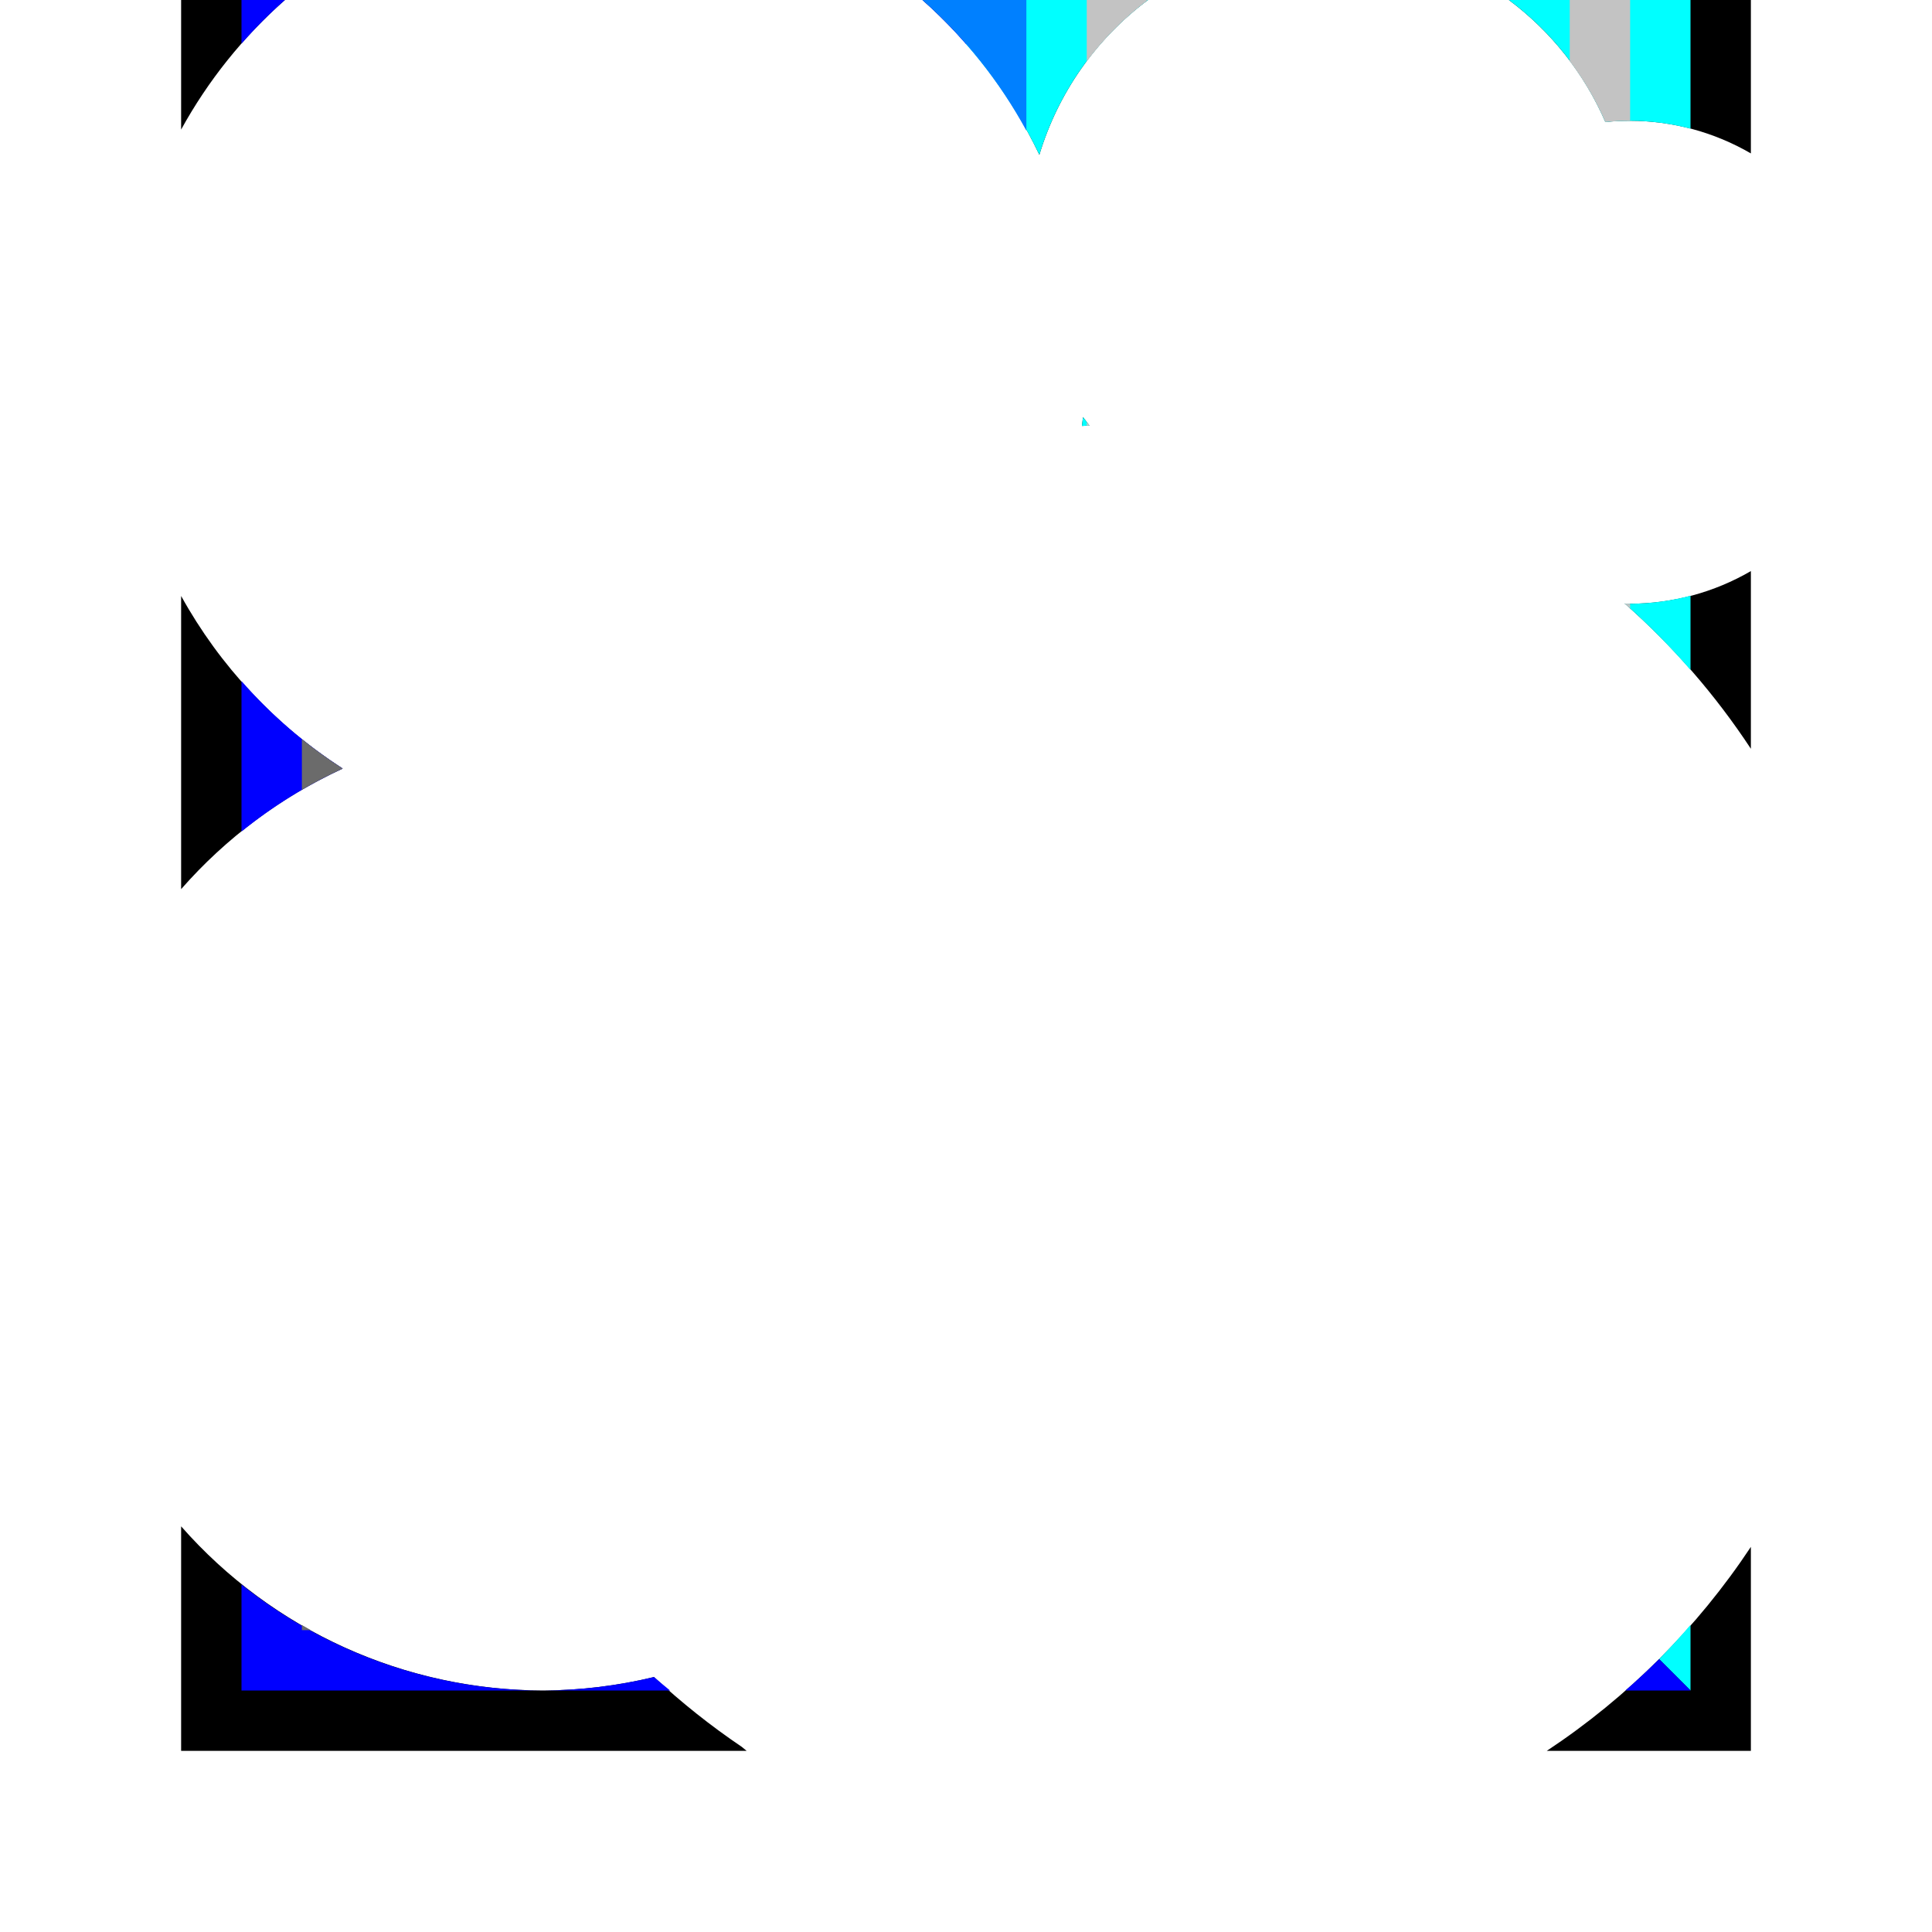
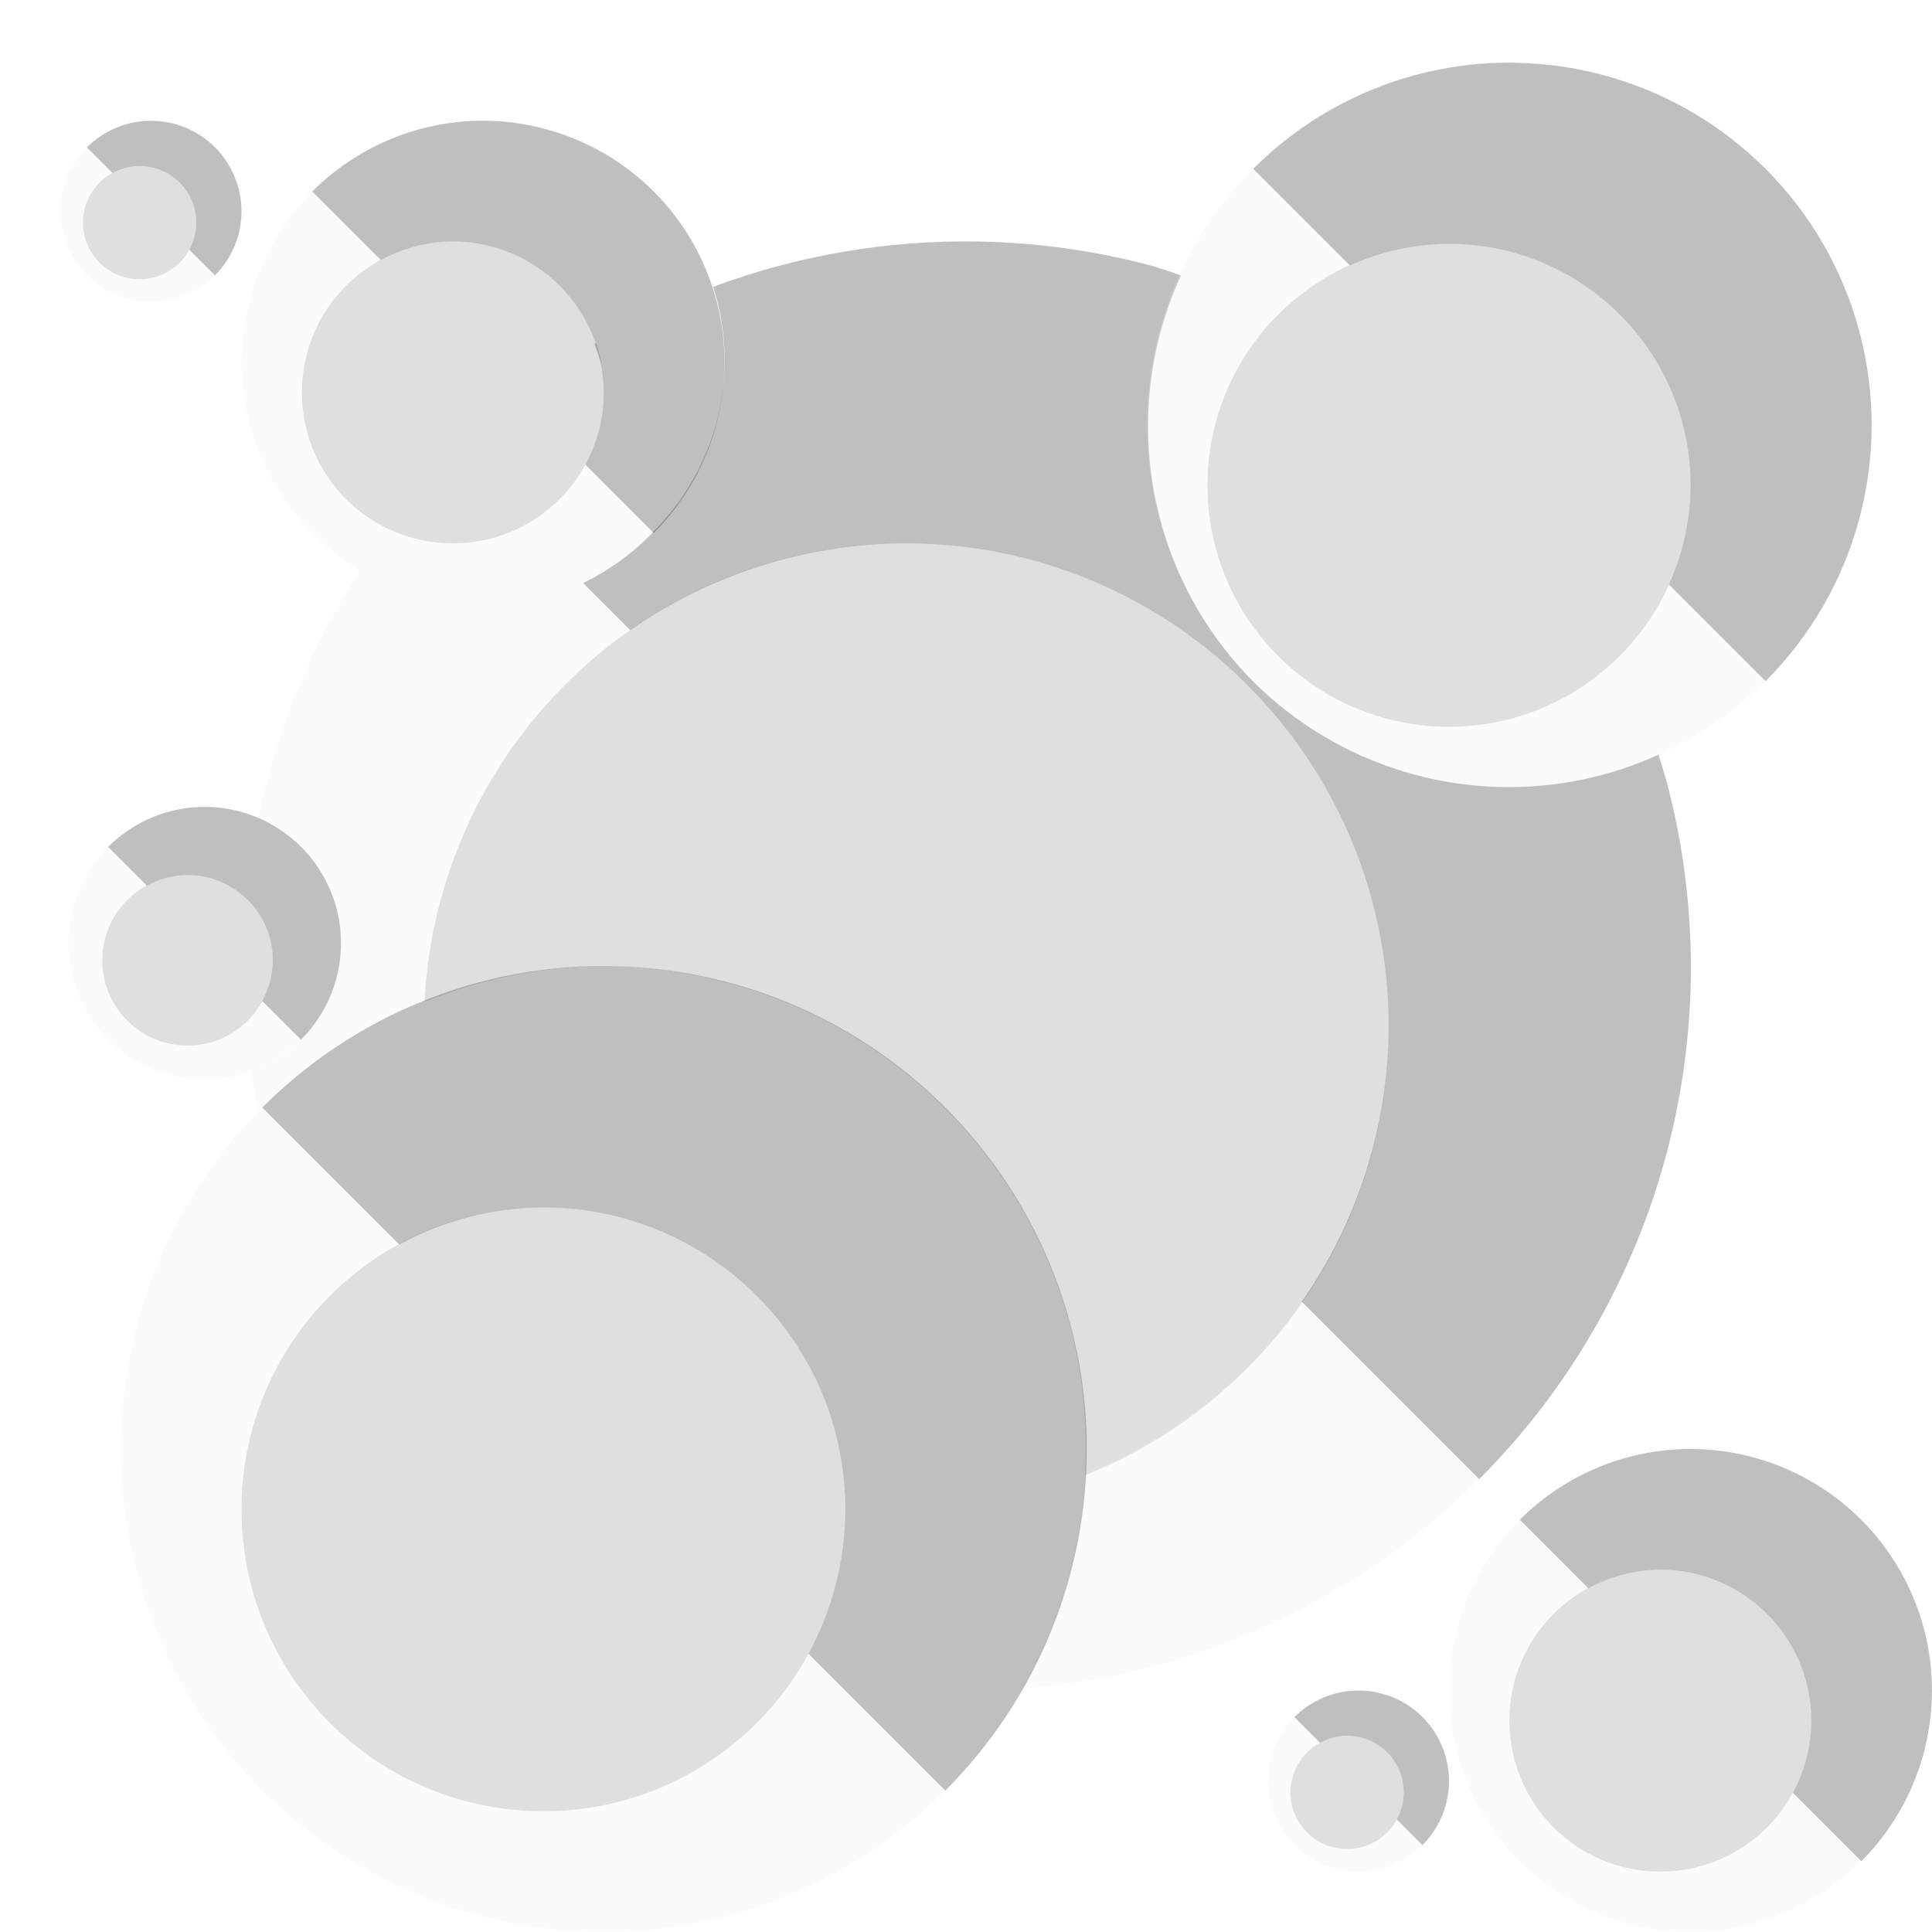
- <svg xmlns="http://www.w3.org/2000/svg" width="32px" height="32px" id="svg3505" version="1.1">
-   <defs id="defs3507">
-     </defs>
-   <g id="layer1">
-     <g transform="translate(0,-1.9073486e-6)" id="g5562">
-       <rect y="0" x="36" height="32" width="32" id="rect5558" style="opacity:1;fill:blue;fill-opacity:0.502;fill-rule:nonzero;stroke:none;stroke-width:2;stroke-linecap:butt;stroke-linejoin:miter;stroke-miterlimit:4;stroke-dasharray:none;stroke-dashoffset:0;stroke-opacity:1" />
-       <rect style="opacity:1;fill:blue;fill-opacity:0.502;fill-rule:nonzero;stroke:none;stroke-width:2;stroke-linecap:butt;stroke-linejoin:miter;stroke-miterlimit:4;stroke-dasharray:none;stroke-dashoffset:0;stroke-opacity:1" id="rect5560" width="26" height="26" x="39" y="3" />
+ <svg xmlns="http://www.w3.org/2000/svg" width="32" height="32" id="svg3259" version="1.1">
+   <defs id="defs3261" />
+   <g id="layer1" transform="translate(0,-1020.362)">
+     <path style="fill:black;fill-opacity:0.502;fill-rule:nonzero;stroke:none" d="m 5,984.362 0,5 -5,0 0,1 6,0 0,-6 -1,0 z m 2,0 0,7 -7,0 0,1 8,0 0,-8 -1,0 z m 2,0 0,9 -9,0 0,1 10,0 0,-10 -1,0 z m 2,0 0,11 -11,0 0,1 12,0 0,-12 -1,0 z m 2,0 0,13 -13,0 0,1 14,0 0,-14 -1,0 z m 5,0 0,14 14,0 0,-1 -13,0 0,-13 -1,0 z m 2,0 0,12 12,0 0,-1 -11,0 0,-11 -1,0 z m 2,0 0,10 10,0 0,-1 -9,0 0,-9 -1,0 z m 2,0 0,8 8,0 0,-1 -7,0 0,-7 -1,0 z m 2,0 0,6 6,0 0,-1 -5,0 0,-5 -1,0 z m -26,18 0,1 13,0 0,13 1,0 0,-14 -14,0 z m 18,0 0,14 1,0 0,-13 13,0 0,-1 -14,0 z m -18,2 0,1 11,0 0,11 1,0 0,-12 -12,0 z m 20,0 0,12 1,0 0,-11 11,0 0,-1 -12,0 z m -20,2 0,1 9,0 0,9 1,0 0,-10 -10,0 z m 22,0 0,10 1,0 0,-9 9,0 0,-1 -10,0 z m -22,2 0,1 7,0 0,7 1,0 0,-8 -8,0 z m 24,0 0,8 1,0 0,-7 7,0 0,-1 -8,0 z m -24,2 0,1 5,0 0,5 1,0 0,-6 -6,0 z m 26,0 0,6 1,0 0,-5 5,0 0,-1 -6,0 z" id="path60920" />
+     <path style="fill:gray;fill-opacity:0.251;stroke:none" d="m 15,1029.362 c -4.28,0 -7.754,3.367 -7.969,7.594 a 8,8 0 0 1 3.094,-0.594 8,8 0 0 1 1.938,0.281 8,8 0 0 1 5.656,5.656 8,8 0 0 1 0.25,2.5 C 20.921,1043.623 23,1040.735 23,1037.362 c 0,-4.418 -3.582,-8 -8,-8 z m -1.781,13.312 c 0.153,0.238 0.263,0.486 0.375,0.75 a 5,5 0 0 0 -0.375,-0.75 z" id="path3858" />
+     <rect style="fill:none;stroke:none" id="rect10063" width="32" height="32" x="0" y="1020.362" />
+     <path style="fill:black;fill-opacity:0.251;stroke:none" d="m 16.188,1024.362 a 12,12 0 0 0 -4.375,0.75 4,4 0 0 1 0.062,0.219 4,4 0 0 1 -1.062,3.844 4,4 0 0 1 -1.156,0.844 l 0.781,0.781 a 8,8 0 0 1 4.562,-1.438 8,8 0 0 1 8,8 8,8 0 0 1 -1.438,4.562 l 2.938,2.938 a 12,12 0 0 0 3.094,-11.594 12,12 0 0 0 -0.125,-0.406 6,6 0 0 1 -6.719,-1.219 6,6 0 0 1 -1.188,-6.719 12,12 0 0 0 -0.469,-0.156 12,12 0 0 0 -2.906,-0.406 z m -6.344,1.688 c 0.045,0.129 0.097,0.271 0.125,0.406 a 2.5,2.5 0 0 0 -0.094,-0.406 12,12 0 0 0 -0.031,0 z m 0.125,0.406 C 9.997,1026.591 10,1026.718 10,1026.862 a 2.5,2.5 0 0 0 -0.031,-0.406 z m 11.781,5.25 a 4,4 0 0 0 0.688,0.375 c -0.239,-0.101 -0.475,-0.231 -0.688,-0.375 z" id="path3093" />
+     <path style="fill:#f0f0f0;fill-opacity:0.251;stroke:none" d="m 5.969,1029.8 a 12,12 0 0 0 -1.688,4.094 2.259,2.259 0 0 1 1.281,1.5 2.259,2.259 0 0 1 -0.562,2.188 2.259,2.259 0 0 1 -0.844,0.531 12,12 0 0 0 0.125,0.656 8,8 0 0 1 0.062,-0.063 8,8 0 0 1 2.656,-1.75 8,8 0 0 1 0.031,0 8,8 0 0 1 3.406,-6.156 l -0.781,-0.781 -0.031,0 a 4,4 0 0 1 -3.656,-0.219 z m 1.688,10.75 a 5,5 0 0 0 -0.594,0.219 c 0.191,-0.081 0.39,-0.159 0.594,-0.219 z m 13.906,1.375 a 8,8 0 0 1 -3.594,2.844 8,8 0 0 1 -1.062,3.562 12,12 0 0 0 7.594,-3.469 l -2.938,-2.938 z" id="path3850" />
+     <path style="fill:#f0f0f0;fill-opacity:0.251;stroke:none" d="m 4.344,1038.706 a 8,8 0 0 0 0,11.312 8,8 0 0 0 11.312,0 l -2.266,-2.266 A 5,5 0 0 1 9,1050.362 a 5,5 0 0 1 -5,-5 5,5 0 0 1 2.613,-4.387 L 4.344,1038.706 z" id="path3856" />
+     <path style="fill:black;fill-opacity:0.251;stroke:none" d="m 10.117,1036.362 a 8,8 0 0 0 -5.773,2.344 l 2.27,2.269 A 5,5 0 0 1 9,1040.362 a 5,5 0 0 1 5,5 5,5 0 0 1 -0.609,2.391 l 2.266,2.266 a 8,8 0 0 0 2.07,-7.727 8,8 0 0 0 -5.656,-5.656 8,8 0 0 0 -1.953,-0.273 z" id="path3095" />
+     <circle r="5" cy="1045.362" cx="11" id="path3862" style="fill:gray;fill-opacity:0.251;stroke:none" d="m 16,1045.362 c 0,2.761 -2.239,5 -5,5 -2.761,0 -5,-2.239 -5,-5 0,-2.761 2.239,-5 5,-5 2.761,0 5,2.239 5,5 z" transform="translate(-2,0)" />
+     <path style="fill:black;fill-opacity:0.251;stroke:none" d="m 8.059,1022.362 a 4,4 0 0 0 -2.887,1.172 l 1.135,1.135 A 2.5,2.5 0 0 1 7.5,1024.362 a 2.5,2.5 0 0 1 2.5,2.5 2.5,2.5 0 0 1 -0.305,1.195 l 1.133,1.133 a 4,4 0 0 0 1.035,-3.863 4,4 0 0 0 -2.828,-2.828 4,4 0 0 0 -0.977,-0.137 z" id="path3852" />
+     <path style="fill:#f0f0f0;fill-opacity:0.251;stroke:none" d="m 5.172,1023.534 a 4,4 0 0 0 0,5.656 4,4 0 0 0 5.656,0 l -1.133,-1.133 A 2.5,2.5 0 0 1 7.5,1029.362 a 2.5,2.5 0 0 1 -2.5,-2.5 2.5,2.5 0 0 1 1.307,-2.193 l -1.135,-1.135 z" id="path3091" />
+     <circle r="2.5" cy="1028.862" cx="7.5" id="path3866" style="fill:gray;fill-opacity:0.251;stroke:none" d="m 10,1028.862 c 0,1.381 -1.119,2.5 -2.5,2.5 -1.381,0 -2.5,-1.119 -2.5,-2.5 0,-1.381 1.119,-2.5 2.5,-2.5 1.381,0 2.5,1.119 2.5,2.5 z" transform="translate(0,-2)" />
+     <path style="fill:black;fill-opacity:0.251;stroke:none" d="m 28.059,1044.362 a 4,4 0 0 0 -2.887,1.172 l 1.135,1.135 a 2.5,2.5 0 0 1 1.193,-0.307 2.5,2.5 0 0 1 2.5,2.5 2.5,2.5 0 0 1 -0.305,1.195 l 1.133,1.133 a 4,4 0 0 0 1.035,-3.863 4,4 0 0 0 -2.828,-2.828 4,4 0 0 0 -0.977,-0.137 z" id="path3097" />
+     <path style="fill:#f0f0f0;fill-opacity:0.251;stroke:none" d="m 25.172,1045.534 a 4,4 0 0 0 0,5.656 4,4 0 0 0 5.656,0 l -1.133,-1.133 a 2.5,2.5 0 0 1 -2.195,1.305 2.5,2.5 0 0 1 -2.5,-2.5 2.5,2.5 0 0 1 1.307,-2.193 l -1.135,-1.135 z" id="path3099" />
+     <circle r="2.5" cy="1044.862" cx="25.5" style="fill:gray;fill-opacity:0.251;stroke:none" id="path3101" d="m 28,1044.862 c 0,1.381 -1.119,2.5 -2.5,2.5 -1.381,0 -2.5,-1.119 -2.5,-2.5 0,-1.381 1.119,-2.5 2.5,-2.5 1.381,0 2.5,1.119 2.5,2.5 z" transform="translate(2,4)" />
+     <path style="fill:black;fill-opacity:0.251;stroke:none" d="m 3.42,1033.727 a 2.259,2.259 0 0 0 -1.629,0.662 l 0.641,0.641 a 1.412,1.412 0 0 1 0.674,-0.174 1.412,1.412 0 0 1 1.412,1.412 1.412,1.412 0 0 1 -0.174,0.674 l 0.641,0.641 a 2.259,2.259 0 0 0 0.586,-2.182 2.259,2.259 0 0 0 -1.598,-1.598 2.259,2.259 0 0 0 -0.553,-0.076 z" id="path4196" />
+     <path style="fill:#f0f0f0;fill-opacity:0.251;stroke:none" d="m 1.791,1034.389 a 2.259,2.259 0 0 0 0,3.193 2.259,2.259 0 0 0 3.193,0 l -0.641,-0.641 a 1.412,1.412 0 0 1 -1.238,0.738 1.412,1.412 0 0 1 -1.412,-1.412 1.412,1.412 0 0 1 0.738,-1.238 l -0.641,-0.641 z" id="path4198" />
+     <circle style="fill:gray;fill-opacity:0.251;stroke:none" id="path4200" cx="5.106" cy="1038.268" r="1.412" d="m 6.517,1038.268 c 0,0.78 -0.632,1.412 -1.412,1.412 -0.78,0 -1.412,-0.632 -1.412,-1.412 0,-0.78 0.632,-1.412 1.412,-1.412 0.78,0 1.412,0.632 1.412,1.412 z" transform="translate(-2,-2)" />
+     <path style="fill:black;fill-opacity:0.251;stroke:none" d="m 25.087,1021.4 a 6,6 0 0 0 -4.33,1.758 l 1.6,1.6 a 4,4 0 0 1 1.643,-0.357 4,4 0 0 1 4,4 4,4 0 0 1 -0.357,1.643 l 1.6,1.6 a 6,6 0 0 0 1.553,-5.795 6,6 0 0 0 -4.242,-4.244 6,6 0 0 0 -1.465,-0.203 z" id="path5218" />
+     <circle id="circle5220" style="fill:gray;fill-opacity:0.251;stroke:none" cx="1.865" cy="1028.079" r="4" d="m 5.865,1028.079 c 0,2.209 -1.791,4 -4,4 -2.209,0 -4,-1.791 -4,-4 0,-2.209 1.791,-4 4,-4 2.209,0 4,1.791 4,4 z" transform="translate(22.13386,0.3209169)" />
+     <path id="path5290" d="m 2.521,1022.363 a 1.5,1.5 0 0 0 -1.082,0.44 l 0.425,0.425 a 0.938,0.938 0 0 1 0.448,-0.116 0.938,0.938 0 0 1 0.938,0.938 0.938,0.938 0 0 1 -0.115,0.448 l 0.425,0.425 a 1.5,1.5 0 0 0 0.389,-1.449 1.5,1.5 0 0 0 -1.061,-1.061 1.5,1.5 0 0 0 -0.367,-0.05 z" style="fill:black;fill-opacity:0.251;stroke:none" />
+     <path id="path5292" d="m 1.439,1022.802 a 1.5,1.5 0 0 0 0,2.121 1.5,1.5 0 0 0 2.121,0 l -0.425,-0.425 a 0.938,0.938 0 0 1 -0.822,0.49 0.938,0.938 0 0 1 -0.938,-0.938 0.938,0.938 0 0 1 0.49,-0.822 l -0.425,-0.425 z" style="fill:#f0f0f0;fill-opacity:0.251;stroke:none" />
+     <circle r="1.412" cy="1038.268" cx="5.106" id="circle5294" style="fill:gray;fill-opacity:0.251;stroke:none" d="m 6.517,1038.268 c 0,0.78 -0.632,1.412 -1.412,1.412 -0.78,0 -1.412,-0.632 -1.412,-1.412 0,-0.78 0.632,-1.412 1.412,-1.412 0.78,0 1.412,0.632 1.412,1.412 z" transform="matrix(0.6641395,0,0,0.6641395,-1.078666,334.4951)" />
+     <path style="fill:black;fill-opacity:0.251;stroke:none" d="m 22.521,1048.363 a 1.5,1.5 0 0 0 -1.082,0.44 l 0.425,0.425 a 0.938,0.938 0 0 1 0.448,-0.116 0.938,0.938 0 0 1 0.938,0.938 0.938,0.938 0 0 1 -0.115,0.448 l 0.425,0.425 a 1.5,1.5 0 0 0 0.389,-1.449 1.5,1.5 0 0 0 -1.061,-1.061 1.5,1.5 0 0 0 -0.367,-0.051 z" id="path5298" />
+     <path style="fill:#f0f0f0;fill-opacity:0.251;stroke:none" d="m 21.439,1048.802 a 1.5,1.5 0 0 0 0,2.121 1.5,1.5 0 0 0 2.121,0 l -0.425,-0.425 a 0.938,0.938 0 0 1 -0.822,0.49 0.938,0.938 0 0 1 -0.938,-0.938 0.938,0.938 0 0 1 0.49,-0.822 l -0.425,-0.425 z" id="path5300" />
+     <circle style="fill:gray;fill-opacity:0.251;stroke:none" id="circle5302" cx="5.106" cy="1038.268" r="1.412" d="m 6.517,1038.268 c 0,0.78 -0.632,1.412 -1.412,1.412 -0.78,0 -1.412,-0.632 -1.412,-1.412 0,-0.78 0.632,-1.412 1.412,-1.412 0.78,0 1.412,0.632 1.412,1.412 z" transform="matrix(0.6641395,0,0,0.6641395,18.92133,360.4951)" />
+     <path id="path12463" d="m 20.757,1023.158 a 6,6 0 0 0 0,8.484 6,6 0 0 0 8.484,0 l -1.6,-1.6 a 4,4 0 0 1 -3.643,2.357 4,4 0 0 1 -4,-4 4,4 0 0 1 2.357,-3.643 l -1.6,-1.6 z" style="fill:#f0f0f0;fill-opacity:0.251;stroke:none" />
+     <path style="fill:red;fill-opacity:0.251;stroke:none" d="m 61.093,1021.395 a 6,6 0 0 0 -4.344,1.75 6,6 0 0 0 -1.188,1.781 12,12 0 0 0 -0.031,0 12,12 0 0 0 -0.438,-0.156 12,12 0 0 0 -2.906,-0.406 12,12 0 0 0 -4.375,0.75 4,4 0 0 0 -2.781,-2.625 4,4 0 0 0 -0.969,-0.125 4,4 0 0 0 -2.875,1.188 4,4 0 0 0 0,5.625 4,4 0 0 0 0.781,0.625 12,12 0 0 0 -1.688,4.094 2.259,2.259 0 0 1 0.188,0.094 2.259,2.259 0 0 0 -0.5,-0.188 2.259,2.259 0 0 0 -0.562,-0.063 2.259,2.259 0 0 0 -1.625,0.656 2.259,2.259 0 0 0 0,3.188 2.259,2.259 0 0 0 2.375,0.531 12,12 0 0 0 0.125,0.656 8,8 0 0 0 0.062,11.25 8,8 0 0 0 11.312,0 8,8 0 0 0 1.25,-1.688 12,12 0 0 0 7.594,-3.469 12,12 0 0 0 3.094,-11.594 12,12 0 0 0 -0.125,-0.406 6,6 0 0 0 1.781,-1.219 6,6 0 0 0 1.531,-5.781 6,6 0 0 0 -4.219,-4.25 6,6 0 0 0 -1.469,-0.219 z m -22.719,0.969 a 1.5,1.5 0 0 0 -0.938,0.438 1.5,1.5 0 0 0 0,2.125 1.5,1.5 0 0 0 2.125,0 1.5,1.5 0 0 0 0.375,-1.438 1.5,1.5 0 0 0 -1.062,-1.062 1.5,1.5 0 0 0 -0.344,-0.063 1.5,1.5 0 0 0 -0.156,0 z m 4.875,2 a 2.5,2.5 0 0 1 0.25,0 2.5,2.5 0 0 1 0.5,0.063 c -0.163,-0.033 -0.327,-0.063 -0.5,-0.063 -0.173,0 -0.337,0.029 -0.5,0.063 a 2.5,2.5 0 0 1 0.25,-0.063 z m 16.656,0.031 c -0.243,0.01 -0.488,0.047 -0.719,0.094 a 4,4 0 0 1 0.719,-0.094 z m -22.375,0.156 c 0.037,0.057 0.077,0.109 0.125,0.156 a 0.938,0.938 0 0 1 -0.125,-0.156 z m 10.375,0.969 a 4,4 0 0 1 0.062,0.375 4,4 0 0 0 -0.062,-0.375 z m 14.906,0.063 a 4,4 0 0 1 0.312,0.344 c -0.095,-0.12 -0.204,-0.235 -0.312,-0.344 z m -21.75,0.781 c -0.033,0.163 -0.062,0.327 -0.062,0.5 0,0.173 0.029,0.337 0.062,0.5 a 2.5,2.5 0 0 1 -0.062,-0.5 2.5,2.5 0 0 1 0.062,-0.5 z m 4.875,0 a 2.5,2.5 0 0 1 0.031,0.094 2.5,2.5 0 0 1 0,0.063 c 0.008,0.052 0.028,0.104 0.031,0.156 a 2.5,2.5 0 0 1 0,0.188 2.5,2.5 0 0 1 -0.062,0.5 c 0.033,-0.163 0.062,-0.327 0.062,-0.5 0,-0.118 -0.015,-0.23 -0.031,-0.344 -0.007,-0.053 -0.021,-0.105 -0.031,-0.156 z m 18,1.344 a 4,4 0 0 1 0.062,0.687 c 0,-0.233 -0.024,-0.466 -0.062,-0.688 z m -7.938,0.687 c 0,0.233 0.024,0.465 0.062,0.688 a 4,4 0 0 1 -0.062,-0.688 z m -13,0.906 c 0.163,0.033 0.327,0.063 0.5,0.063 0.173,0 0.337,-0.029 0.5,-0.063 a 2.5,2.5 0 0 1 -0.5,0.063 2.5,2.5 0 0 1 -0.5,-0.063 z m 9.781,0.25 a 8,8 0 0 1 1.344,0.438 c -0.43,-0.182 -0.879,-0.333 -1.344,-0.438 z m 6.469,2.781 c 0.242,0.046 0.495,0.063 0.75,0.063 a 4,4 0 0 1 -0.75,-0.063 z m -14.719,0.375 c -0.145,0.202 -0.28,0.41 -0.406,0.625 a 8,8 0 0 1 0.406,-0.625 z m 15.469,0.594 a 6,6 0 0 0 1.094,0.094 6,6 0 0 1 -1.094,-0.094 z m -19.5,0.719 a 2.259,2.259 0 0 1 0.188,0.125 2.259,2.259 0 0 0 -0.188,-0.125 z m 18.125,0.969 a 8,8 0 0 1 0.156,0.5 c -0.041,-0.172 -0.104,-0.332 -0.156,-0.5 z m 0.375,2.375 a 8,8 0 0 1 -0.094,1.156 c 0.054,-0.375 0.094,-0.766 0.094,-1.156 z m -19.406,0.219 a 1.412,1.412 0 0 1 -0.375,0.094 c 0.129,-0.012 0.259,-0.05 0.375,-0.094 z m 19.281,1.125 a 8,8 0 0 1 -0.188,0.812 c 0.076,-0.271 0.14,-0.531 0.188,-0.812 z m -0.312,1.25 a 8,8 0 0 1 -0.312,0.75 c 0.111,-0.242 0.225,-0.496 0.312,-0.75 z m -12.562,0.5 a 5,5 0 0 1 0.938,0.312 5,5 0 0 1 0.719,0.375 c -0.231,-0.147 -0.464,-0.267 -0.719,-0.375 -0.299,-0.127 -0.612,-0.246 -0.938,-0.312 z m -2.094,0.031 c -0.291,0.066 -0.575,0.167 -0.844,0.281 a 5,5 0 0 1 0.844,-0.281 z m 9.312,0.469 a 8,8 0 0 1 0.25,0.562 8,8 0 0 1 0.25,0.781 8,8 0 0 0 -0.25,-0.781 8,8 0 0 0 -0.25,-0.562 z m -4,1.719 a 5,5 0 0 1 0.375,0.75 c -0.112,-0.264 -0.222,-0.512 -0.375,-0.75 z m -8.438,0.031 c -0.147,0.231 -0.267,0.464 -0.375,0.719 -0.127,0.299 -0.246,0.612 -0.312,0.938 a 5,5 0 0 1 0.312,-0.938 5,5 0 0 1 0.375,-0.719 z m 22.875,1.656 a 4,4 0 0 0 -2.469,1.188 4,4 0 0 0 0,5.625 4,4 0 0 0 5.625,0 4,4 0 0 0 1.062,-3.844 4,4 0 0 0 -2.844,-2.844 4,4 0 0 0 -0.969,-0.125 4,4 0 0 0 -0.406,0 z m -13.688,0.5 a 5,5 0 0 1 0.031,0.5 c 0,-0.173 -0.014,-0.332 -0.031,-0.5 z m -9.969,0.5 c 0,0.173 0.014,0.332 0.031,0.5 a 5,5 0 0 1 -0.031,-0.499 z m 9.906,1 a 5,5 0 0 1 -0.312,0.938 c 0.127,-0.299 0.246,-0.612 0.312,-0.938 z m 13.344,0 a 2.5,2.5 0 0 1 0.25,0 2.5,2.5 0 0 1 0.5,0.063 c -0.163,-0.033 -0.327,-0.063 -0.5,-0.063 -0.173,0 -0.337,0.029 -0.5,0.063 a 2.5,2.5 0 0 1 0.25,-0.063 z m -22.844,0.938 c 0.112,0.264 0.222,0.512 0.375,0.75 a 5,5 0 0 1 -0.375,-0.75 z m 8.688,0.906 a 5,5 0 0 1 -0.562,0.688 5,5 0 0 1 -0.75,0.625 5,5 0 0 1 -0.5,0.281 c 0.173,-0.09 0.34,-0.173 0.5,-0.281 0.266,-0.18 0.524,-0.399 0.75,-0.625 0.206,-0.206 0.395,-0.449 0.562,-0.688 z m 9.281,0.156 a 1.5,1.5 0 0 0 -0.938,0.438 1.5,1.5 0 0 0 0,2.125 1.5,1.5 0 0 0 2.125,0 1.5,1.5 0 0 0 0.375,-1.438 1.5,1.5 0 0 0 -1.062,-1.062 1.5,1.5 0 0 0 -0.344,-0.063 1.5,1.5 0 0 0 -0.156,0 z m 2.688,0 c -0.033,0.163 -0.062,0.327 -0.062,0.5 0,0.173 0.029,0.337 0.062,0.5 a 2.5,2.5 0 0 1 -0.062,-0.5 2.5,2.5 0 0 1 0.062,-0.5 z m 4.875,0 a 2.5,2.5 0 0 1 0.062,0.5 2.5,2.5 0 0 1 -0.062,0.5 c 0.033,-0.163 0.062,-0.327 0.062,-0.5 0,-0.173 -0.029,-0.337 -0.062,-0.5 z m -23.594,1.219 c 0.231,0.147 0.464,0.267 0.719,0.375 0.299,0.127 0.612,0.246 0.938,0.312 a 5,5 0 0 1 -0.938,-0.312 5,5 0 0 1 -0.719,-0.375 z m 3.156,0.75 a 5,5 0 0 1 -0.5,0.031 c 0.173,0 0.332,-0.014 0.5,-0.031 z m 12.031,0.219 c 0.037,0.057 0.077,0.109 0.125,0.156 a 0.938,0.938 0 0 1 -0.125,-0.156 z m 5.469,0.75 c 0.163,0.033 0.327,0.063 0.5,0.063 0.173,0 0.337,-0.029 0.5,-0.063 a 2.5,2.5 0 0 1 -0.5,0.063 2.5,2.5 0 0 1 -0.5,-0.063 z" id="path55595" />
+     <path id="path55669" d="m -4,1047.364 0,-1 -26,0 -1,1 1,0 26,0 z m 0,-2 0,-1 -24,0 -1,1 1,0 24,0 z m 0,-2 0,-1 -22,0 -1,1 1,0 22,0 z m 0,-2 0,-1 -20,0 -1,1 1,0 20,0 z m 0,-2 0,-1 -18,0 -1,1 1,0 18,0 z m 0,-5 0,-1 -13,0 -1,1 14,0 z m 0,-2 0,-1 -11,0 -1,1 12,0 z m 0,-2 0,-1 -9,0 -1,1 10,0 z m 0,-2 0,-1 -7,0 -1,1 8,0 z m 0,-2 0,-1 -5,0 -1,1 6,0 z" style="fill:black;fill-opacity:0.502;fill-rule:nonzero;stroke:none" />
+     <path id="path55671" d="m -31,1020.364 0,26 0,1 1,-1 0,-26 -1,0 z m 2,0 0,24 0,1 1,-1 0,-24 -1,0 z m 2,0 0,22 0,1 1,-1 0,-22 -1,0 z m 2,0 0,20 0,1 1,-1 0,-20 -1,0 z m 2,0 0,18 0,1 1,-1 0,-18 -1,0 z m 5,0 0,14 1,-1 0,-13 -1,0 z m 2,0 0,12 1,-1 0,-11 -1,0 z m 2,0 0,10 1,-1 0,-9 -1,0 z m 2,0 0,8 1,-1 0,-7 -1,0 z m 2,0 0,6 1,-1 0,-5 -1,0 z" style="fill:black;fill-opacity:0.502;fill-rule:nonzero;stroke:none" />
+     <path style="fill:red;fill-opacity:0.251;stroke:none" d="m 38.312,1023.112 c -0.518,0 -0.938,0.42 -0.938,0.938 0,0.518 0.42,0.938 0.938,0.938 0.518,0 0.938,-0.42 0.938,-0.938 0,-0.518 -0.42,-0.938 -0.938,-0.938 z m 5.188,1.25 c -1.381,0 -2.5,1.119 -2.5,2.5 0,1.381 1.119,2.5 2.5,2.5 1.381,0 2.5,-1.119 2.5,-2.5 0,-1.381 -1.119,-2.5 -2.5,-2.5 z m 16.5,0.031 c -2.209,0 -4,1.791 -4,4 0,2.209 1.791,4 4,4 2.209,0 4,-1.791 4,-4 0,-2.209 -1.791,-4 -4,-4 z m -9,4.969 c -4.28,0 -7.754,3.367 -7.969,7.594 a 8,8 0 0 1 3.094,-0.594 8,8 0 0 1 1.938,0.281 8,8 0 0 1 5.656,5.656 8,8 0 0 1 0.25,2.5 c 2.953,-1.177 5.031,-4.065 5.031,-7.438 0,-4.418 -3.582,-8 -8,-8 z m -11.906,5.5 c -0.78,0 -1.406,0.627 -1.406,1.406 0,0.78 0.627,1.406 1.406,1.406 0.78,0 1.438,-0.627 1.438,-1.406 0,-0.78 -0.658,-1.406 -1.438,-1.406 z m 5.906,5.5 c -2.761,0 -5,2.239 -5,5 0,2.761 2.239,5 5,5 2.761,0 5,-2.239 5,-5 0,-2.761 -2.239,-5 -5,-5 z m 18.5,6 c -1.381,0 -2.5,1.119 -2.5,2.5 0,1.381 1.119,2.5 2.5,2.5 1.381,0 2.5,-1.119 2.5,-2.5 0,-1.381 -1.119,-2.5 -2.5,-2.5 z m -5.188,2.75 c -0.518,0 -0.938,0.42 -0.938,0.938 0,0.518 0.42,0.938 0.938,0.938 0.518,0 0.938,-0.42 0.938,-0.938 0,-0.518 -0.42,-0.938 -0.938,-0.938 z" id="path60871" />
+     <path style="fill:black;fill-opacity:0.502;fill-rule:nonzero;stroke:none" d="m -32,1060.362 0,26 0,1 1,-1 0,-26 -1,0 z m 2,0 0,24 0,1 1,-1 0,-24 -1,0 z m 2,0 0,22 0,1 1,-1 0,-22 -1,0 z m 2,0 0,20 0,1 1,-1 0,-20 -1,0 z m 2,0 0,18 0,1 1,-1 0,-18 -1,0 z m 5,0 0,14 1,-1 0,-13 -1,0 z m 2,0 0,12 1,-1 0,-11 -1,0 z m 2,0 0,10 1,-1 0,-9 -1,0 z m 2,0 0,8 1,-1 0,-7 -1,0 z m 2,0 0,6 1,-1 0,-5 -1,0 z" id="path60890" />
+     <path id="path60895" d="m -10,45 -1,1 6,0 0,-1 z m -2,2 -1,1 8,0 0,-1 z m -2,2 -1,1 10,0 0,-1 z m -2,2 -1,1 12,0 0,-1 z m -2,2 -1,1 14,0 0,-1 z" style="fill:black;fill-opacity:0.502;fill-rule:nonzero;stroke:none" transform="translate(0,1020.362)" />
+     <path style="fill:black;fill-opacity:0.502;fill-rule:nonzero;stroke:none" d="m -10,1087.362 -1,-1 6,0 0,1 z m -2,-2 -1,-1 8,0 0,1 z m -2,-2 -1,-1 10,0 0,1 z m -2,-2 -1,-1 12,0 0,1 z m -2,-2 -1,-1 14,0 0,1 z" id="path60897" />
+     <g id="g60904" transform="matrix(0,1,-1,0,1055.362,1097.362)">
+       <path id="path60900" d="m -10,45 -1,1 6,0 0,-1 z m -2,2 -1,1 8,0 0,-1 z m -2,2 -1,1 10,0 0,-1 z m -2,2 -1,1 12,0 0,-1 z m -2,2 -1,1 14,0 0,-1 z" style="fill:black;fill-opacity:0.502;fill-rule:nonzero;stroke:none" transform="translate(0,1020.362)" />
+       <path style="fill:black;fill-opacity:0.502;fill-rule:nonzero;stroke:none" d="m -10,1087.362 -1,-1 6,0 0,1 z m -2,-2 -1,-1 8,0 0,1 z m -2,-2 -1,-1 10,0 0,1 z m -2,-2 -1,-1 12,0 0,1 z m -2,-2 -1,-1 14,0 0,1 z" id="path60902" />
    </g>
-     <g transform="translate(0,-1.9073486e-6)" id="g5575">
-       <path id="rect5566" d="m 39,0 0,3 26,0 0,-3 -26,0 z m 26,3 0,26 3,0 0,-26 -3,0 z m 0,26 -26,0 0,3 26,0 0,-3 z m -26,0 0,-26 -3,0 0,26 3,0 z" style="opacity:1;fill:yellow;fill-opacity:0.502;fill-rule:nonzero;stroke:none;stroke-width:2;stroke-linecap:butt;stroke-linejoin:miter;stroke-miterlimit:4;stroke-dasharray:none;stroke-dashoffset:0;stroke-opacity:1" />
-     </g>
-     <g id="g6397" transform="translate(1,0)">
-       <circle transform="matrix(0,-1,-1,0,0,0)" r="8" cy="-52" cx="-16" id="path4749" style="opacity:1;fill:red;fill-opacity:0.502;fill-rule:nonzero;stroke:none;stroke-width:2;stroke-linecap:butt;stroke-linejoin:miter;stroke-miterlimit:4;stroke-dasharray:none;stroke-dashoffset:0;stroke-opacity:1" />
-       <circle transform="matrix(0,-1,-1,0,0,0)" r="12" cy="-54" cx="-19" id="path4751" style="opacity:1;fill:red;fill-opacity:0.502;fill-rule:nonzero;stroke:none;stroke-width:2;stroke-linecap:butt;stroke-linejoin:miter;stroke-miterlimit:4;stroke-dasharray:none;stroke-dashoffset:0;stroke-opacity:1" />
-       <circle transform="matrix(0,-1,-1,0,0,0)" style="opacity:1;fill:red;fill-opacity:0.502;fill-rule:nonzero;stroke:none;stroke-width:2;stroke-linecap:butt;stroke-linejoin:miter;stroke-miterlimit:4;stroke-dasharray:none;stroke-dashoffset:0;stroke-opacity:1" id="circle4753" cx="-20" cy="-44" r="8" />
-       <circle transform="matrix(0,-1,-1,0,0,0)" style="opacity:1;fill:red;fill-opacity:0.502;fill-rule:nonzero;stroke:none;stroke-width:2;stroke-linecap:butt;stroke-linejoin:miter;stroke-miterlimit:4;stroke-dasharray:none;stroke-dashoffset:0;stroke-opacity:1" id="circle4759" cx="-6" cy="-62" r="4" />
-       <circle transform="matrix(0,-1,-1,0,0,0)" r="4" cy="-44" cx="-10" id="circle4761" style="opacity:1;fill:red;fill-opacity:0.502;fill-rule:nonzero;stroke:none;stroke-width:2;stroke-linecap:butt;stroke-linejoin:miter;stroke-miterlimit:4;stroke-dasharray:none;stroke-dashoffset:0;stroke-opacity:1" />
-       <circle transform="matrix(0,-1,-1,0,0,0)" r="4" cy="-42" cx="-22" id="circle4765" style="opacity:1;fill:red;fill-opacity:0.502;fill-rule:nonzero;stroke:none;stroke-width:2;stroke-linecap:butt;stroke-linejoin:miter;stroke-miterlimit:4;stroke-dasharray:none;stroke-dashoffset:0;stroke-opacity:1" />
-       <circle transform="matrix(0,-1,-1,0,0,0)" style="opacity:1;fill:red;fill-opacity:0.502;fill-rule:nonzero;stroke:none;stroke-width:2;stroke-linecap:butt;stroke-linejoin:miter;stroke-miterlimit:4;stroke-dasharray:none;stroke-dashoffset:0;stroke-opacity:1" id="circle4767" cx="-4" cy="-57" r="5" />
-       <circle transform="matrix(0,-1,-1,0,0,0)" r="4" cy="-50" cx="-26" id="circle4769" style="opacity:1;fill:red;fill-opacity:0.502;fill-rule:nonzero;stroke:none;stroke-width:2;stroke-linecap:butt;stroke-linejoin:miter;stroke-miterlimit:4;stroke-dasharray:none;stroke-dashoffset:0;stroke-opacity:1" />
-       <circle transform="matrix(0,-1,-1,0,0,0)" r="8" cy="-45" cx="-6" id="circle4771" style="opacity:1;fill:red;fill-opacity:0.502;fill-rule:nonzero;stroke:none;stroke-width:2;stroke-linecap:butt;stroke-linejoin:miter;stroke-miterlimit:4;stroke-dasharray:none;stroke-dashoffset:0;stroke-opacity:1" />
-     </g>
-     <path id="path6408" d="m -24,-2 a 8,8 0 0 0 -8,8 8,8 0 0 0 3.676,6.73 A 8,8 0 0 0 -33,20 a 8,8 0 0 0 8,8 8,8 0 0 0 1.832,-0.223 12,12 0 0 0 1.455,1.156 4,4 0 0 0 1.572,0.896 A 12,12 0 0 0 -15,31 12,12 0 0 0 -3,19 12,12 0 0 0 -7.09,9.996 4,4 0 0 0 -7,10 4,4 0 0 0 -3,6 4,4 0 0 0 -7,2 4,4 0 0 0 -7.41,2.021 5,5 0 0 0 -12,-1 5,5 0 0 0 -16.785,2.564 8,8 0 0 0 -24,-2 Z m 7.938,8.908 a 5,5 0 0 0 0.107,0.141 12,12 0 0 0 -0.125,0.006 8,8 0 0 0 0.018,-0.146 z" style="opacity:1;fill:red;fill-opacity:0.502;fill-rule:nonzero;stroke:none;stroke-width:2;stroke-linecap:butt;stroke-linejoin:miter;stroke-miterlimit:4;stroke-dasharray:none;stroke-dashoffset:0;stroke-opacity:1" />
-     <g id="g6447">
-       <rect y="0" x="0" height="32" width="32" id="rect6445" style="opacity:1;fill:none;fill-opacity:0.504;fill-rule:nonzero;stroke:none;stroke-width:2;stroke-linecap:butt;stroke-linejoin:miter;stroke-miterlimit:4;stroke-dasharray:none;stroke-dashoffset:0;stroke-opacity:1" />
-       <path id="rect3460" d="M 3 0 L 3 2.146 A 8 8 0 0 1 4.719 0 L 3 0 z M 15.279 0 A 8 8 0 0 1 17.215 2.564 A 5 5 0 0 1 19.014 0 L 15.279 0 z M 24.992 0 A 5 5 0 0 1 26.59 2.021 A 4 4 0 0 1 27 2 A 4 4 0 0 1 29 2.541 L 29 0 L 24.992 0 z M 17.938 6.908 A 8 8 0 0 1 17.92 7.055 A 12 12 0 0 1 18.045 7.049 A 5 5 0 0 1 17.938 6.908 z M 29 9.459 A 4 4 0 0 1 27 10 A 4 4 0 0 1 26.91 9.996 A 12 12 0 0 1 29 12.402 L 29 9.459 z M 3 9.871 L 3 14.727 A 8 8 0 0 1 5.676 12.73 A 8 8 0 0 1 3 9.871 z M 3 25.281 L 3 29 L 12.367 29 A 4 4 0 0 1 12.287 28.934 A 12 12 0 0 1 10.832 27.777 A 8 8 0 0 1 9 28 A 8 8 0 0 1 3 25.281 z M 29 25.621 A 12 12 0 0 1 25.619 29 L 29 29 L 29 25.621 z " style="fill:black;fill-opacity:1;fill-rule:nonzero;stroke:none;stroke-width:2;stroke-linecap:round;stroke-linejoin:miter;stroke-miterlimit:4;stroke-dasharray:none;stroke-dashoffset:0;stroke-opacity:1" />
-       <path id="path2570" d="M 16 0 L 16 0.73 A 8 8 0 0 1 17.215 2.564 A 5 5 0 0 1 19.014 0 L 16 0 z M 24.992 0 A 5 5 0 0 1 26.59 2.021 A 4 4 0 0 1 27 2 A 4 4 0 0 1 28 2.131 L 28 0 L 24.992 0 z M 17.938 6.908 A 8 8 0 0 1 17.92 7.055 A 12 12 0 0 1 18.045 7.049 A 5 5 0 0 1 17.938 6.908 z M 28 9.867 A 4 4 0 0 1 27 10 A 4 4 0 0 1 26.91 9.996 A 12 12 0 0 1 28 11.096 L 28 9.867 z M 28 26.914 A 12 12 0 0 1 27.48 27.48 L 28 28 L 28 26.914 z " style="fill:aqua;fill-opacity:1;fill-rule:nonzero;stroke:none;stroke-width:2;stroke-linecap:round;stroke-linejoin:miter;stroke-miterlimit:4;stroke-dasharray:none;stroke-dashoffset:0;stroke-opacity:1" />
-       <path id="path3342" d="M 4 0 L 4 0.723 A 8 8 0 0 1 4.719 0 L 4 0 z M 15.279 0 A 8 8 0 0 1 16 0.73 L 16 0 L 15.279 0 z M 4 11.281 L 4 13.773 A 8 8 0 0 1 5.676 12.73 A 8 8 0 0 1 4 11.281 z M 4 26.244 L 4 28 L 9 28 A 8 8 0 0 1 4 26.244 z M 9 28 L 11.098 28 A 12 12 0 0 1 10.832 27.777 A 8 8 0 0 1 9 28 z M 27.48 27.48 A 12 12 0 0 1 26.922 28 L 28 28 L 27.48 27.48 z " style="fill:blue;fill-opacity:1;fill-rule:nonzero;stroke:none;stroke-width:2;stroke-linecap:round;stroke-linejoin:miter;stroke-miterlimit:4;stroke-dasharray:none;stroke-dashoffset:0;stroke-opacity:1" />
-       <path id="path3346" d="M 18 0 L 18 1.016 A 5 5 0 0 1 19 0.01 L 19 0 L 18 0 z M 24.992 0 A 5 5 0 0 1 25 0.006 L 25 0 L 24.992 0 z M 26 0 L 26 1.012 A 5 5 0 0 1 26.59 2.021 A 4 4 0 0 1 27 2 L 27 0 L 26 0 z M 18 6.99 L 18 7.051 A 12 12 0 0 1 18.045 7.049 A 5 5 0 0 1 18 6.99 z M 26.91 9.996 A 12 12 0 0 1 27 10.078 L 27 10 A 4 4 0 0 1 26.91 9.996 z " style="fill:#c3c3c3;fill-opacity:1;fill-rule:nonzero;stroke:none;stroke-width:2;stroke-linecap:round;stroke-linejoin:miter;stroke-miterlimit:4;stroke-dasharray:none;stroke-dashoffset:0;stroke-opacity:1" />
-       <path id="rect3926" d="M 15.279 0 A 8 8 0 0 1 17 2.164 L 17 0 L 15.279 0 z " style="fill:#0080ff;fill-opacity:1;fill-rule:nonzero;stroke:none;stroke-width:2;stroke-linecap:round;stroke-linejoin:miter;stroke-miterlimit:4;stroke-dasharray:none;stroke-dashoffset:0;stroke-opacity:1" />
-       <path id="path3368" d="M 5 12.242 L 5 13.082 A 8 8 0 0 1 5.676 12.73 A 8 8 0 0 1 5 12.242 z M 5 26.916 L 5 27 L 5.146 27 A 8 8 0 0 1 5 26.916 z " style="fill:#6b6b6b;fill-opacity:1;fill-rule:nonzero;stroke:none;stroke-width:2;stroke-linecap:round;stroke-linejoin:miter;stroke-miterlimit:4;stroke-dasharray:none;stroke-dashoffset:0;stroke-opacity:1" />
-     </g>
+     <path style="fill:black;fill-opacity:0.502;fill-rule:nonzero;stroke:none" d="m 5,1056.362 0,26 0,1 0.002,0 21.996,0 0.002,0 0,-1 0,-26 -1,0 0,26 -20,0 0,-26 -1,0 z m 2,0 0,24 0,1 0.002,0 17.996,0 0.002,0 0,-1 0,-24 -1,0 0,24 -16,0 0,-24 -1,0 z m 2,0 0,22 0,1 0.002,0 13.996,0 0.002,0 0,-1 0,-22 -1,0 0,22 -12,0 0,-22 -1,0 z m 2,0 0,20 0,1 0.002,0 9.996,0 0.002,0 0,-1 0,-20 -1,0 0,20 -8,0 0,-20 -1,0 z m 2,0 0,18 0,1 0.002,0 5.996,0 0.002,0 0,-1 0,-18 -1,0 0,18 -4,0 0,-18 -1,0 z" id="rect10236" />
  </g>
+   <g id="layer7" />
+   <g id="layer6" />
+   <g id="layer5" style="display:inline" />
+   <g id="layer4" />
+   <g id="layer3" style="display:inline" />
+   <g id="layer2" />
</svg>
